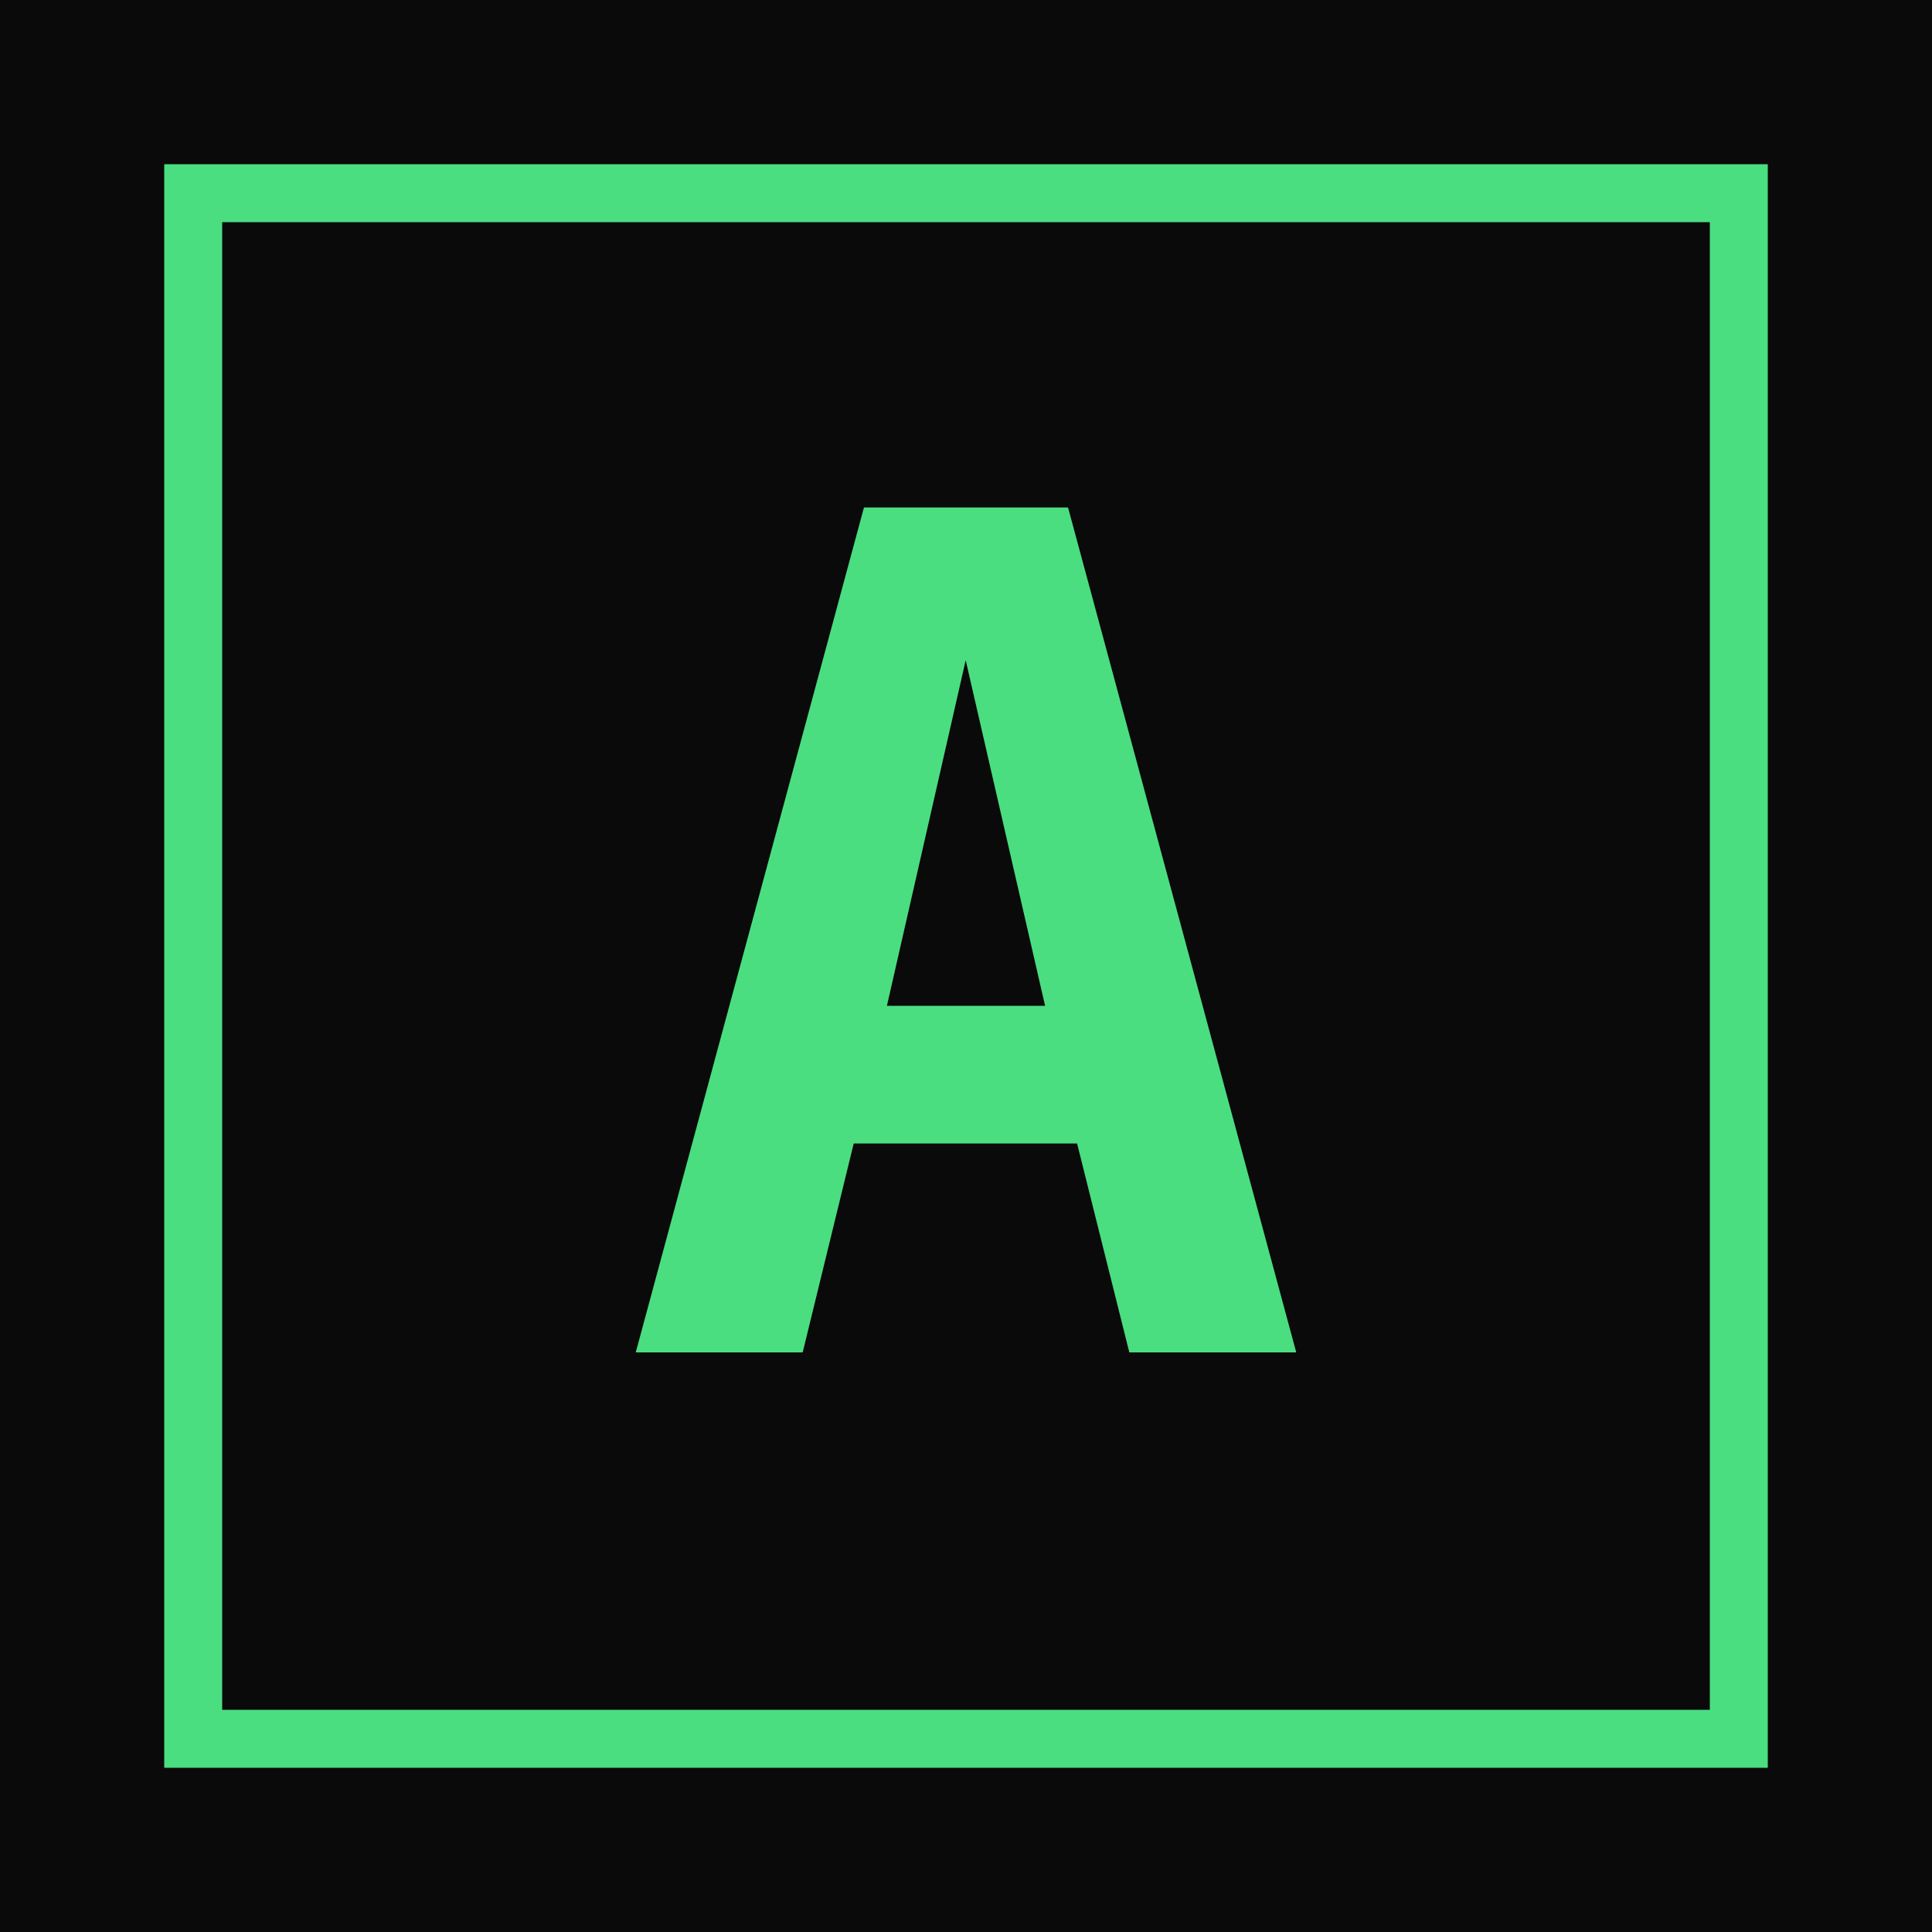
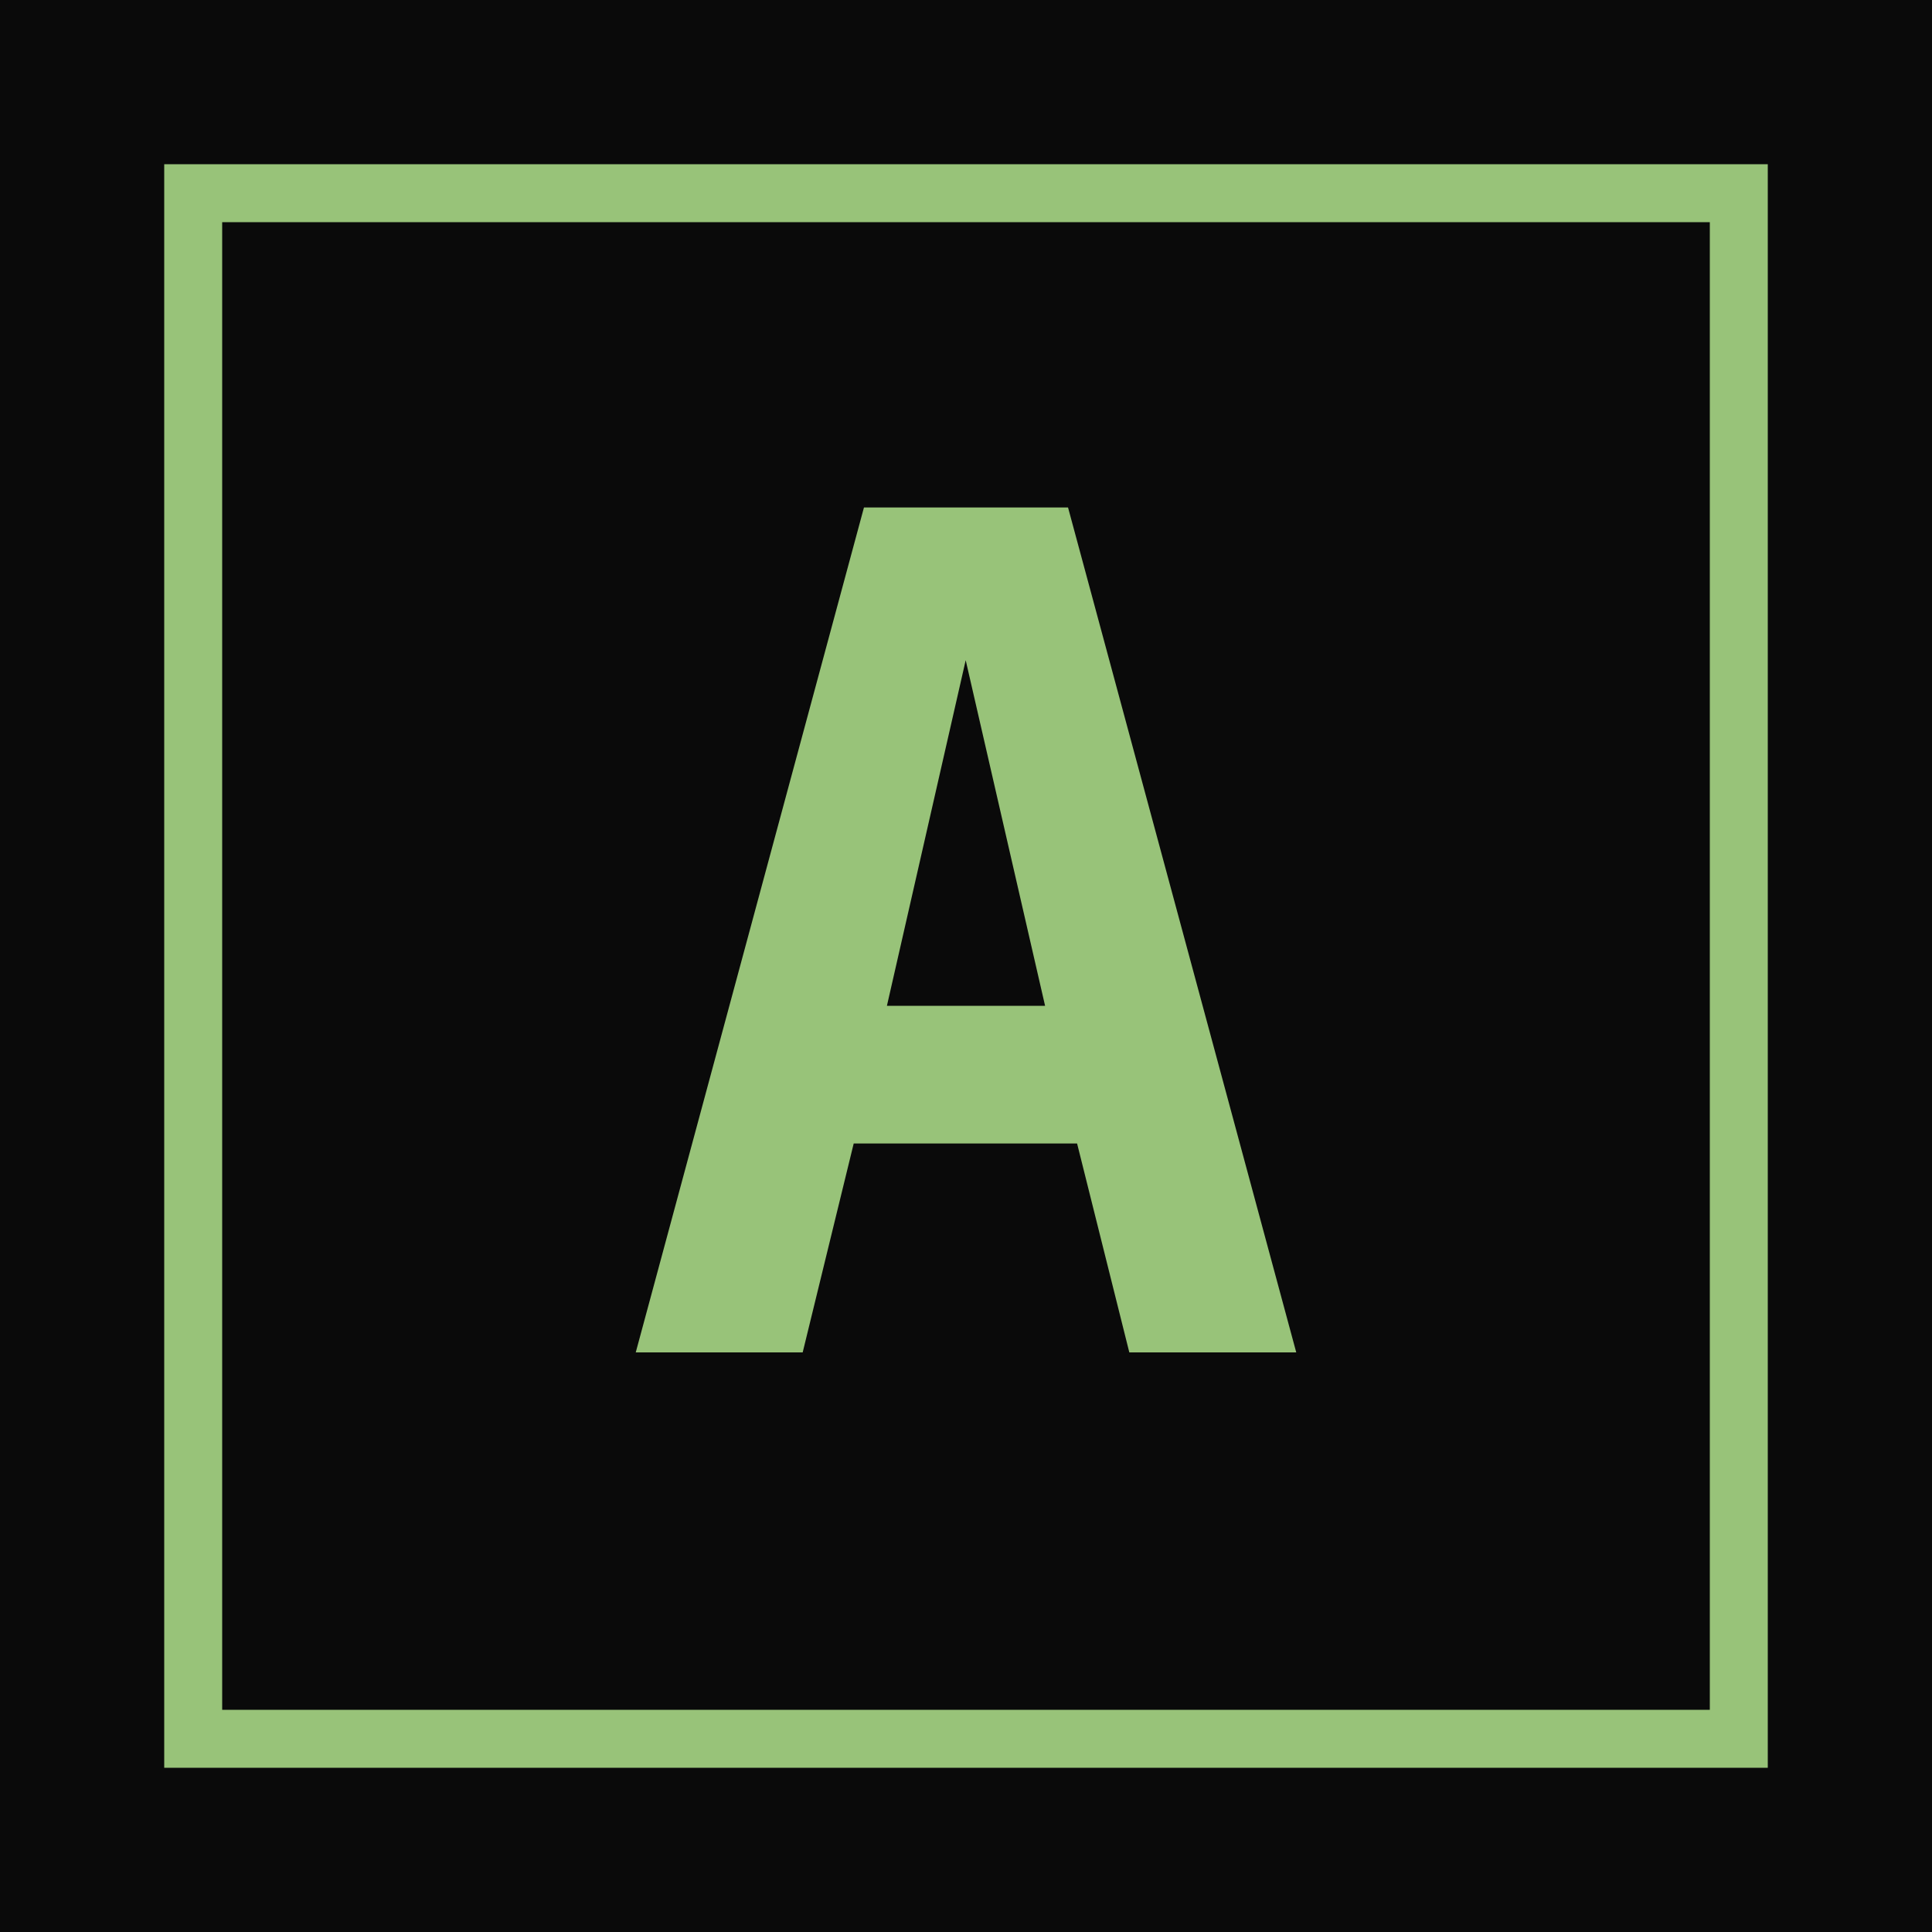
<svg xmlns="http://www.w3.org/2000/svg" viewBox="0 0 100 100">
  <rect width="100" height="100" fill="#0a0a0a" />
-   <text x="50" y="70" font-family="monospace" font-size="60" font-weight="bold" fill="#4ade80" text-anchor="middle">A</text>
-   <rect x="10" y="10" width="80" height="80" fill="none" stroke="#4ade80" stroke-width="3" />
+   <text x="50" y="70" font-family="monospace" font-size="60" font-weight="bold" fill="#98c379" text-anchor="middle">A</text>
+   <rect x="10" y="10" width="80" height="80" fill="none" stroke="#98c379" stroke-width="3" />
</svg>
